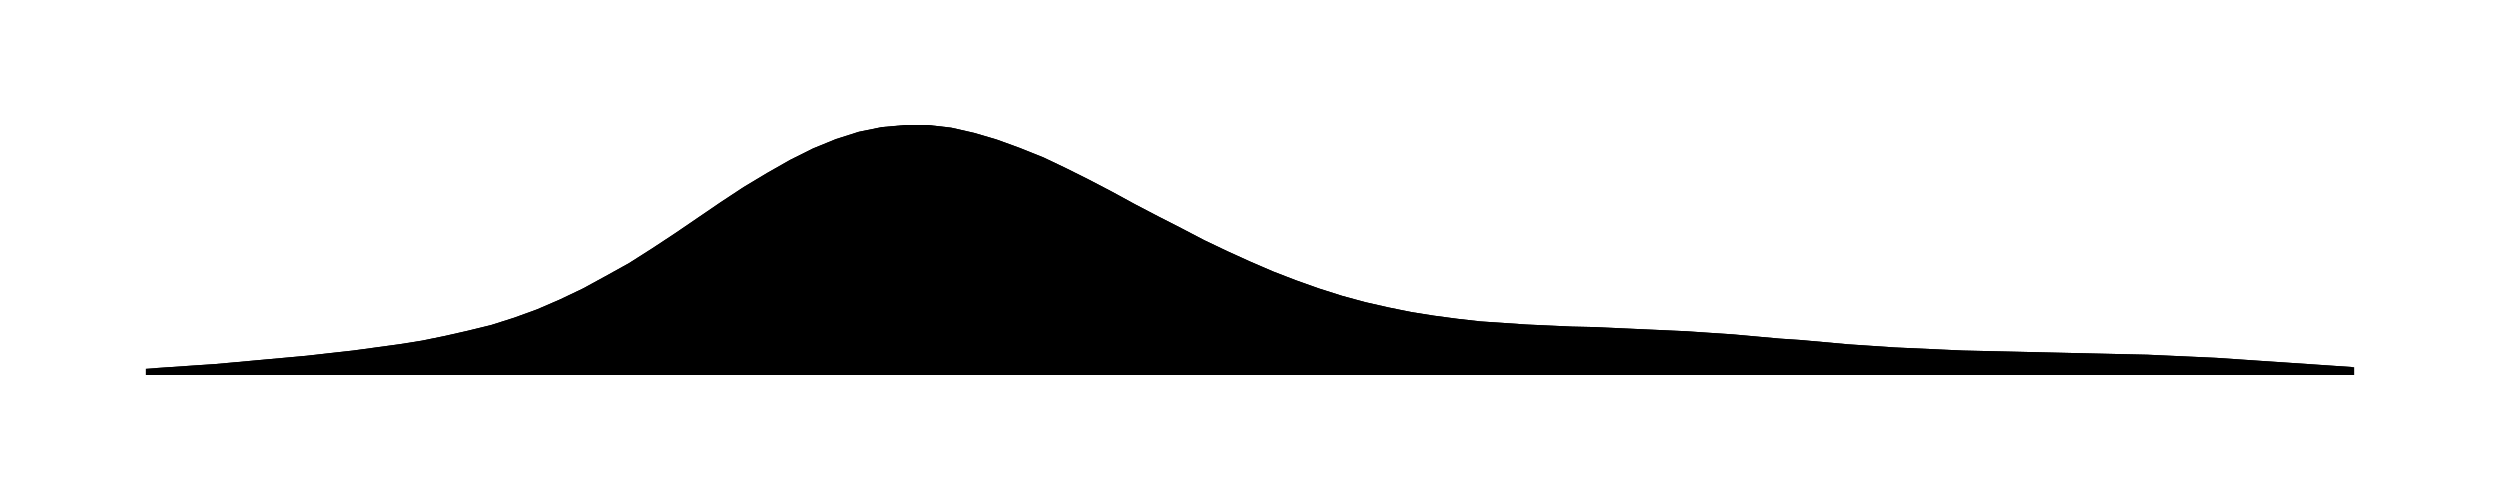
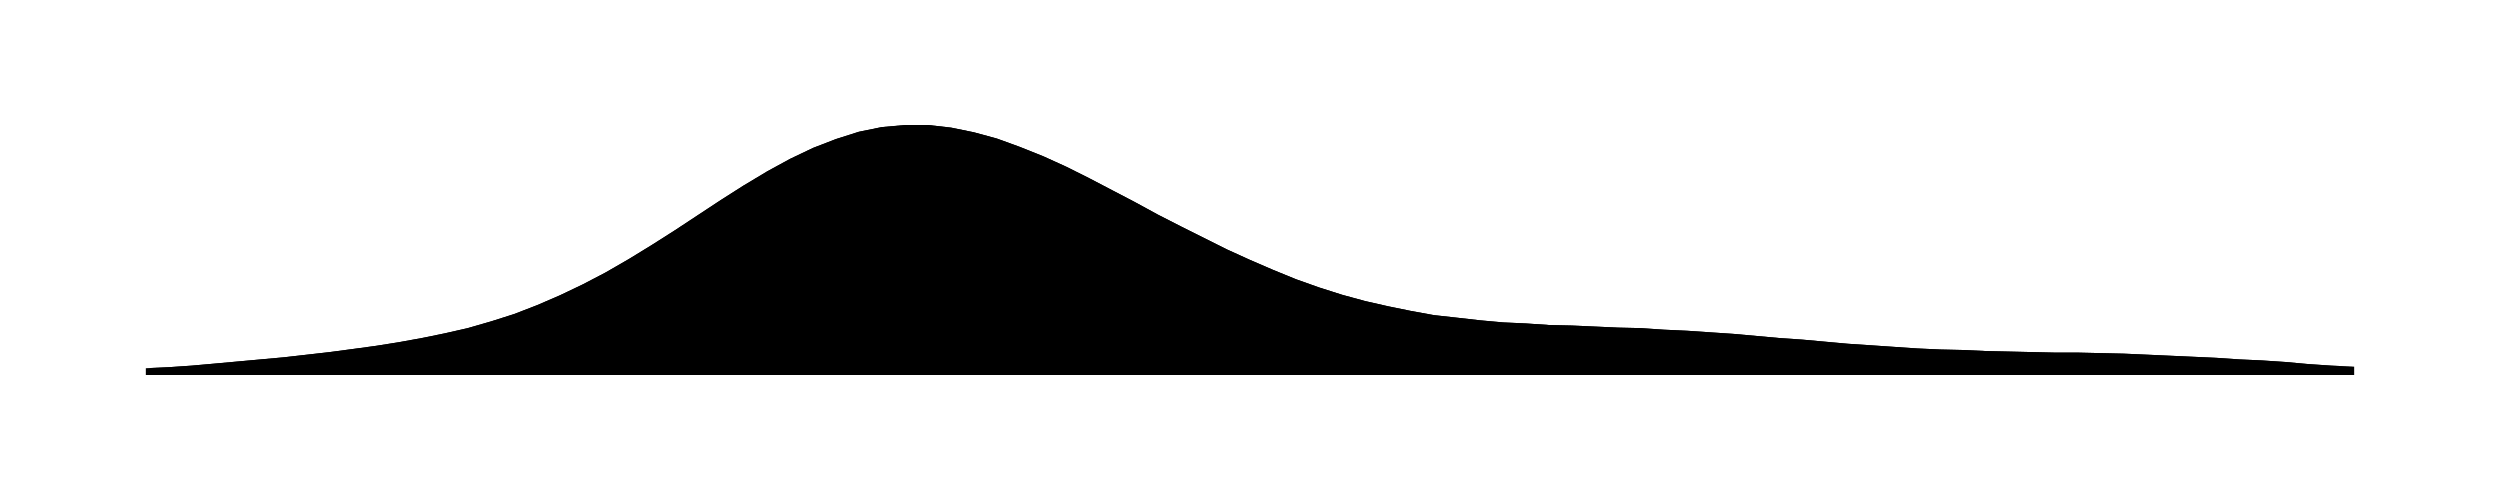
<svg xmlns="http://www.w3.org/2000/svg" viewBox="0 0 480 96">
-   <path id="a" d="M28.0 70.8L32.4 70.5L36.8 70.2L41.3 69.9L45.7 69.5L50.1 69.1L54.5 68.7L58.9 68.3L63.3 67.8L67.8 67.3L72.2 66.7L76.6 66.1L81.0 65.4L85.4 64.5L89.8 63.5L94.3 62.4L98.7 61.0L103.1 59.4L107.5 57.5L111.9 55.4L116.3 53.0L120.8 50.5L125.2 47.7L129.6 44.8L134.0 41.8L138.4 38.8L142.8 35.9L147.3 33.2L151.7 30.7L156.1 28.5L160.5 26.7L164.9 25.3L169.3 24.4L173.8 24.0L178.2 24.0L182.6 24.5L187.0 25.5L191.4 26.8L195.8 28.4L200.3 30.2L204.7 32.3L209.1 34.5L213.5 36.8L217.9 39.2L222.3 41.5L226.8 43.8L231.2 46.1L235.6 48.2L240.0 50.2L244.4 52.1L248.8 53.8L253.3 55.4L257.7 56.8L262.1 58.0L266.5 59.0L270.9 59.9L275.3 60.6L279.8 61.2L284.2 61.7L288.6 62.0L293.0 62.3L297.4 62.5L301.8 62.7L306.3 62.8L310.7 63.0L315.1 63.2L319.5 63.4L323.9 63.6L328.3 63.9L332.8 64.2L337.2 64.6L341.6 65.0L346.0 65.3L350.4 65.7L354.8 66.1L359.3 66.4L363.7 66.7L368.1 66.9L372.5 67.1L376.9 67.3L381.3 67.4L385.8 67.5L390.2 67.6L394.6 67.7L399.0 67.8L403.4 67.9L407.8 68.0L412.3 68.1L416.7 68.3L421.1 68.5L425.5 68.7L429.9 69.0L434.3 69.3L438.8 69.6L443.2 69.9L447.6 70.2L452.0 70.5V72H28.0Z" />
-   <path id="t" d="M28.0 70.8L32.4 70.5L36.8 70.2L41.3 69.9L45.7 69.5L50.1 69.1L54.5 68.7L58.9 68.3L63.3 67.8L67.8 67.3L72.2 66.7L76.6 66.1L81.0 65.4L85.4 64.5L89.8 63.5L94.3 62.4L98.7 61.0L103.1 59.4L107.5 57.5L111.9 55.4L116.3 53.0L120.8 50.5L125.2 47.7L129.6 44.8L134.0 41.8L138.4 38.8L142.8 35.9L147.3 33.2L151.7 30.7L156.1 28.5L160.5 26.7L164.9 25.3L169.3 24.4L173.8 24.0L178.2 24.0L182.6 24.5L187.0 25.5L191.4 26.8L195.8 28.4L200.3 30.2L204.7 32.3L209.1 34.5L213.5 36.8L217.9 39.2L222.3 41.5L226.8 43.8L231.2 46.1L235.6 48.2L240.0 50.2L244.4 52.1L248.8 53.8L253.3 55.4L257.7 56.8L262.1 58.0L266.5 59.0L270.9 59.9L275.3 60.6L279.8 61.2L284.2 61.7L288.6 62.0L293.0 62.3L297.4 62.5L301.8 62.7L306.3 62.8L310.7 63.0L315.1 63.2L319.5 63.4L323.9 63.6L328.3 63.9L332.8 64.2L337.2 64.6L341.6 65.0L346.0 65.3L350.4 65.7L354.8 66.1L359.3 66.4L363.7 66.7L368.1 66.9L372.5 67.1L376.9 67.3L381.3 67.4L385.8 67.5L390.2 67.6L394.6 67.7L399.0 67.8L403.4 67.9L407.8 68.0L412.3 68.1L416.7 68.3L421.1 68.5L425.5 68.7L429.9 69.0L434.3 69.3L438.8 69.6L443.2 69.9L447.6 70.2L452.0 70.5" />
+   <path id="a" d="M28.0 70.7L32.4 70.5L36.8 70.2L41.3 69.8L45.7 69.4L50.1 69.0L54.5 68.6L58.9 68.1L63.3 67.6L67.8 67.0L72.2 66.4L76.6 65.7L81.0 64.9L85.4 64.0L89.8 63.0L94.3 61.7L98.7 60.3L103.1 58.6L107.5 56.7L111.9 54.6L116.3 52.3L120.8 49.7L125.2 47.0L129.6 44.2L134.0 41.3L138.4 38.4L142.8 35.6L147.3 32.9L151.7 30.5L156.1 28.4L160.5 26.7L164.9 25.3L169.3 24.4L173.8 24.0L178.2 24.0L182.6 24.5L187.0 25.4L191.4 26.6L195.8 28.2L200.3 30.0L204.7 32.0L209.1 34.2L213.5 36.5L217.9 38.8L222.3 41.2L226.8 43.5L231.2 45.7L235.6 47.9L240.0 49.9L244.4 51.8L248.8 53.6L253.3 55.2L257.7 56.6L262.1 57.8L266.5 58.8L270.9 59.7L275.3 60.5L279.8 61.0L284.2 61.5L288.6 61.9L293.0 62.1L297.4 62.4L301.8 62.5L306.3 62.7L310.7 62.9L315.1 63.0L319.5 63.3L323.9 63.5L328.3 63.8L332.8 64.1L337.2 64.5L341.6 64.9L346.0 65.2L350.4 65.6L354.8 66.0L359.3 66.3L363.7 66.6L368.1 66.9L372.5 67.1L376.9 67.2L381.3 67.4L385.8 67.5L390.2 67.6L394.6 67.7L399.0 67.7L403.4 67.8L407.8 67.9L412.3 68.1L416.7 68.3L421.1 68.5L425.5 68.7L429.9 69.0L434.3 69.2L438.8 69.5L443.2 69.9L447.6 70.2L452.0 70.4V72H28.0Z" />
+   <path id="t" d="M28.0 70.7L32.4 70.5L36.8 70.2L41.3 69.8L45.7 69.4L50.1 69.0L54.5 68.6L58.9 68.1L63.3 67.6L67.8 67.0L72.2 66.4L76.6 65.7L81.0 64.9L85.4 64.0L89.8 63.0L94.3 61.7L98.7 60.3L103.1 58.6L107.5 56.7L111.9 54.6L116.3 52.3L120.8 49.7L125.2 47.0L129.6 44.2L134.0 41.3L138.4 38.4L142.8 35.6L147.3 32.9L151.7 30.5L156.1 28.4L160.5 26.7L164.9 25.3L169.3 24.4L173.8 24.0L178.2 24.0L182.6 24.5L187.0 25.4L191.4 26.6L195.8 28.2L200.3 30.0L204.7 32.0L209.1 34.2L213.5 36.5L217.9 38.8L222.3 41.2L226.8 43.5L231.2 45.7L235.6 47.9L240.0 49.9L244.4 51.8L248.8 53.6L253.3 55.2L257.7 56.6L262.1 57.8L266.5 58.8L270.9 59.7L275.3 60.5L279.8 61.0L284.2 61.5L288.6 61.9L293.0 62.1L297.4 62.4L301.8 62.5L306.3 62.7L310.7 62.9L315.1 63.0L319.5 63.3L323.9 63.5L328.3 63.8L332.8 64.1L337.2 64.5L341.6 64.9L346.0 65.2L350.4 65.6L354.8 66.0L359.3 66.3L363.7 66.6L368.1 66.9L372.5 67.1L376.9 67.2L381.3 67.4L385.8 67.5L390.2 67.6L394.6 67.7L399.0 67.7L403.4 67.8L407.8 67.9L412.3 68.1L416.7 68.3L421.1 68.5L425.5 68.7L429.9 69.0L434.3 69.2L438.8 69.5L443.2 69.9L447.6 70.2L452.0 70.4" />
</svg>
